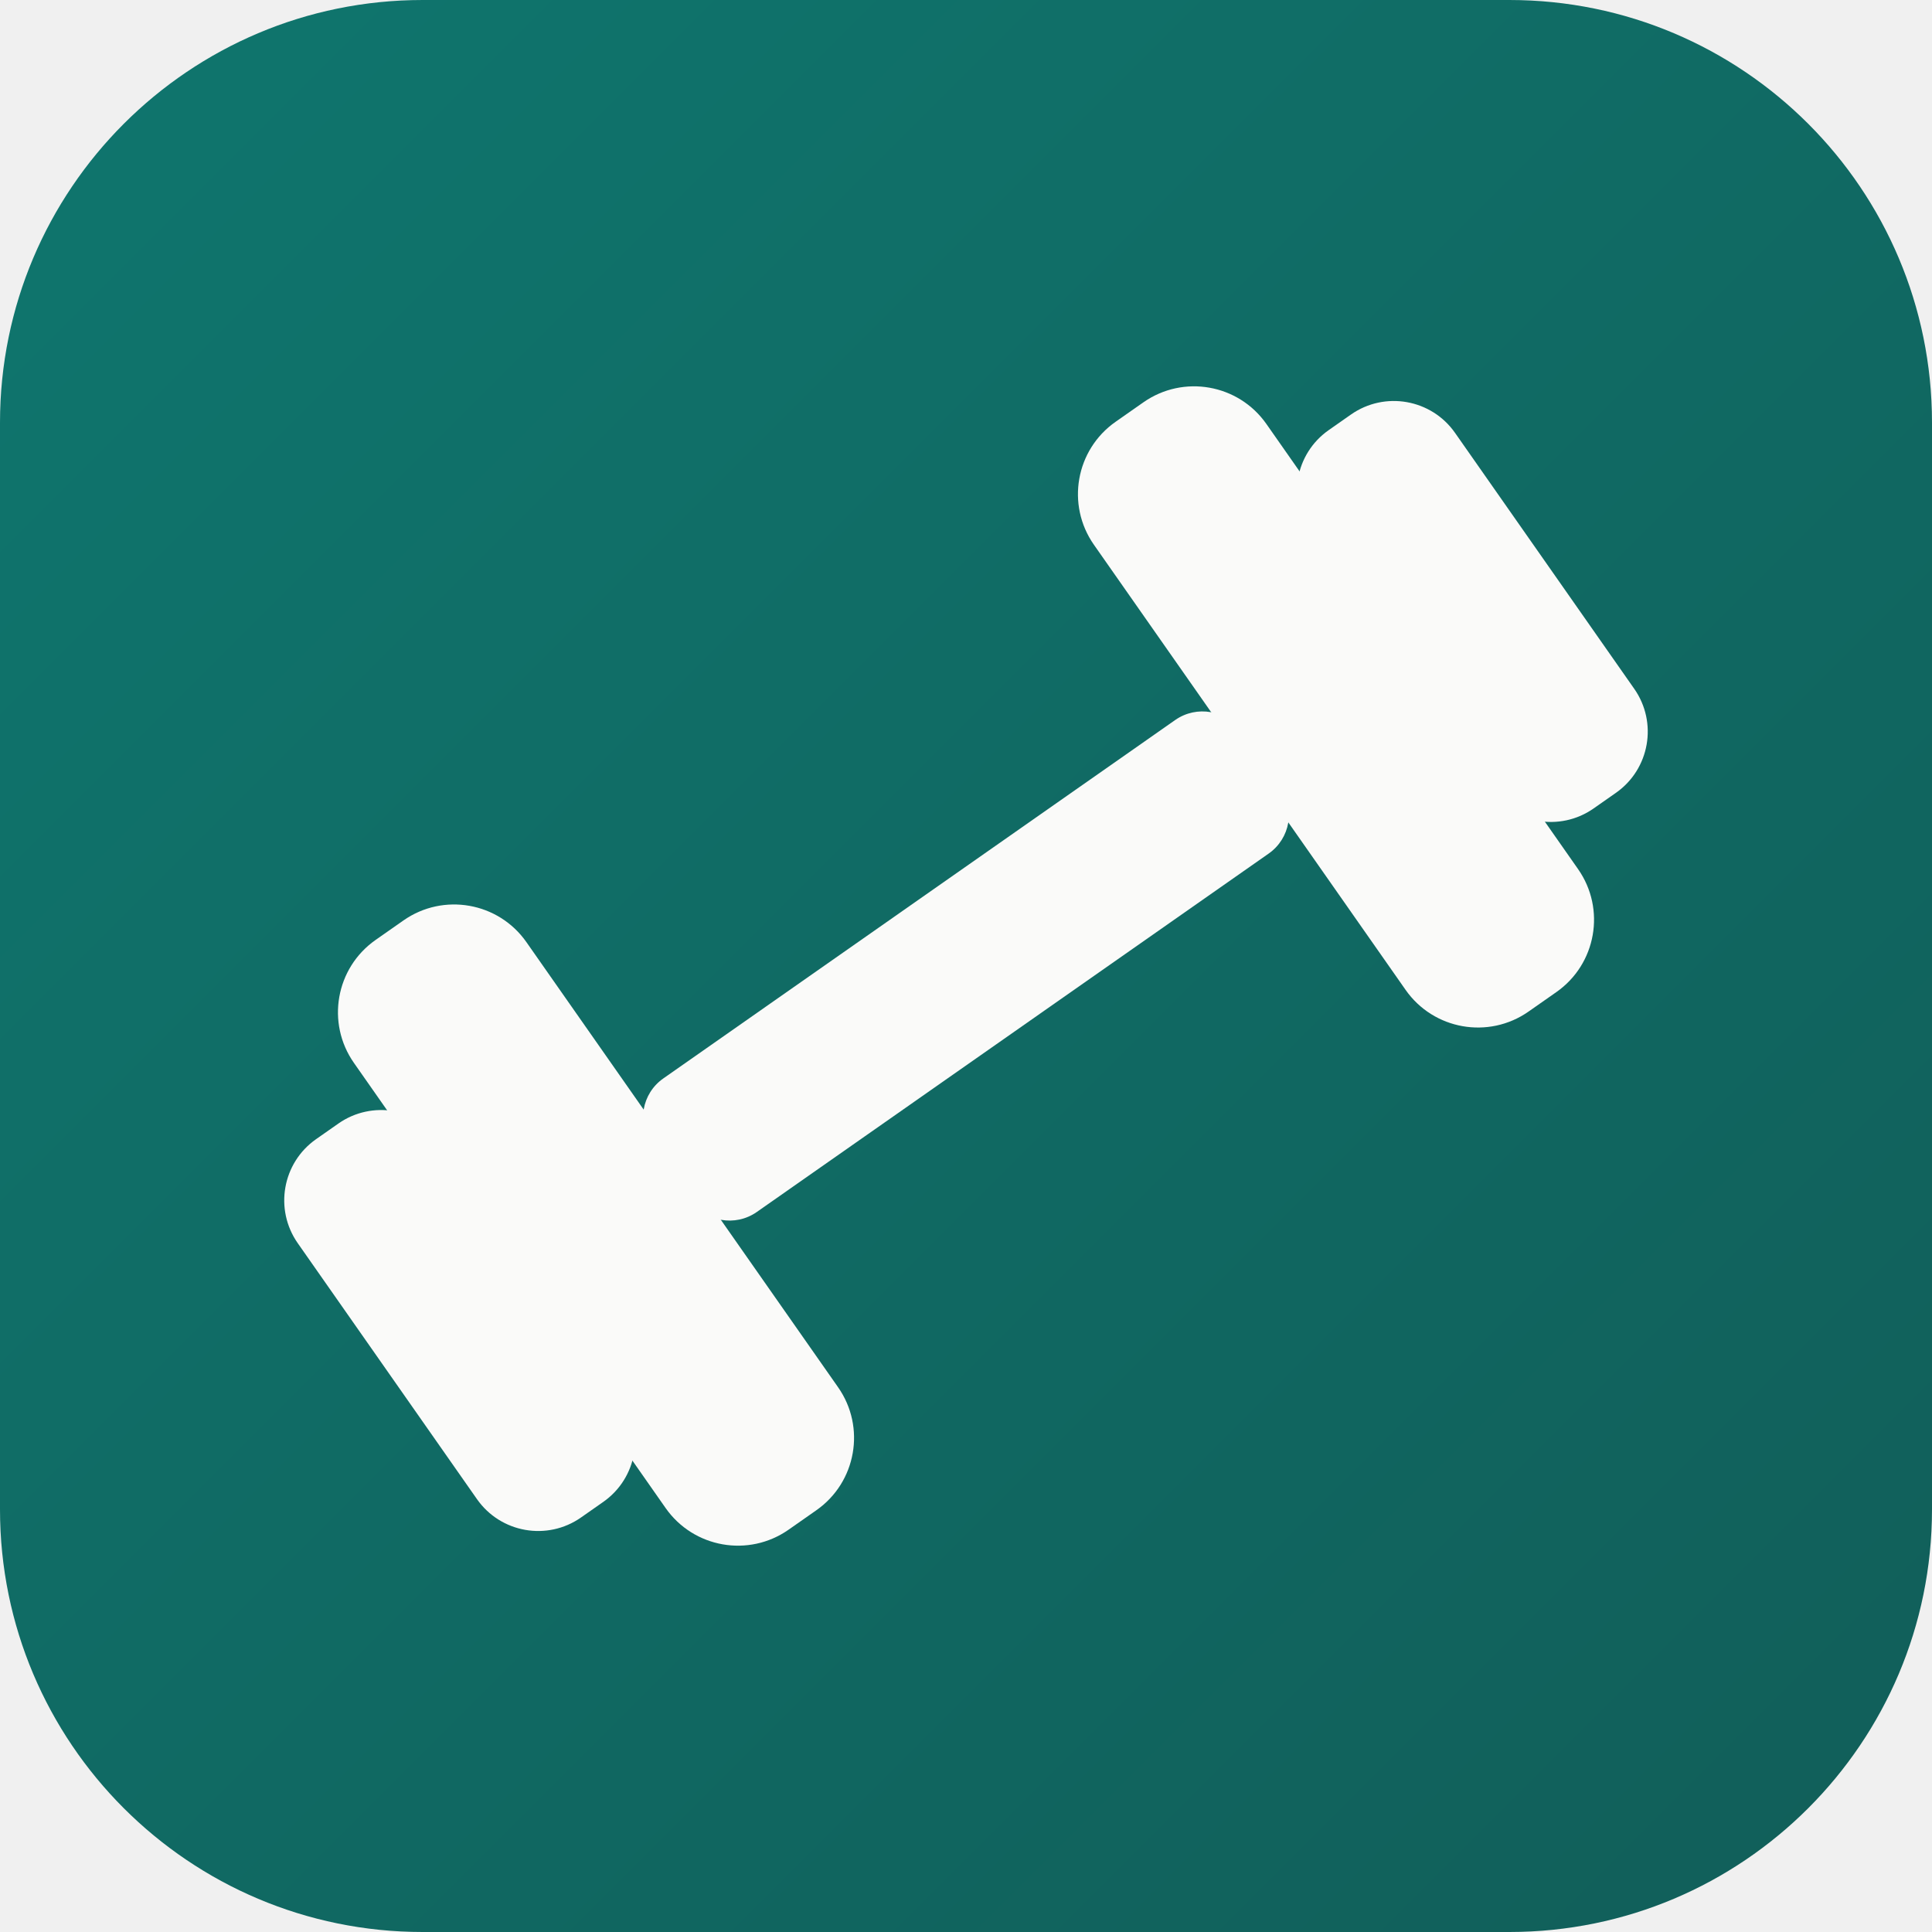
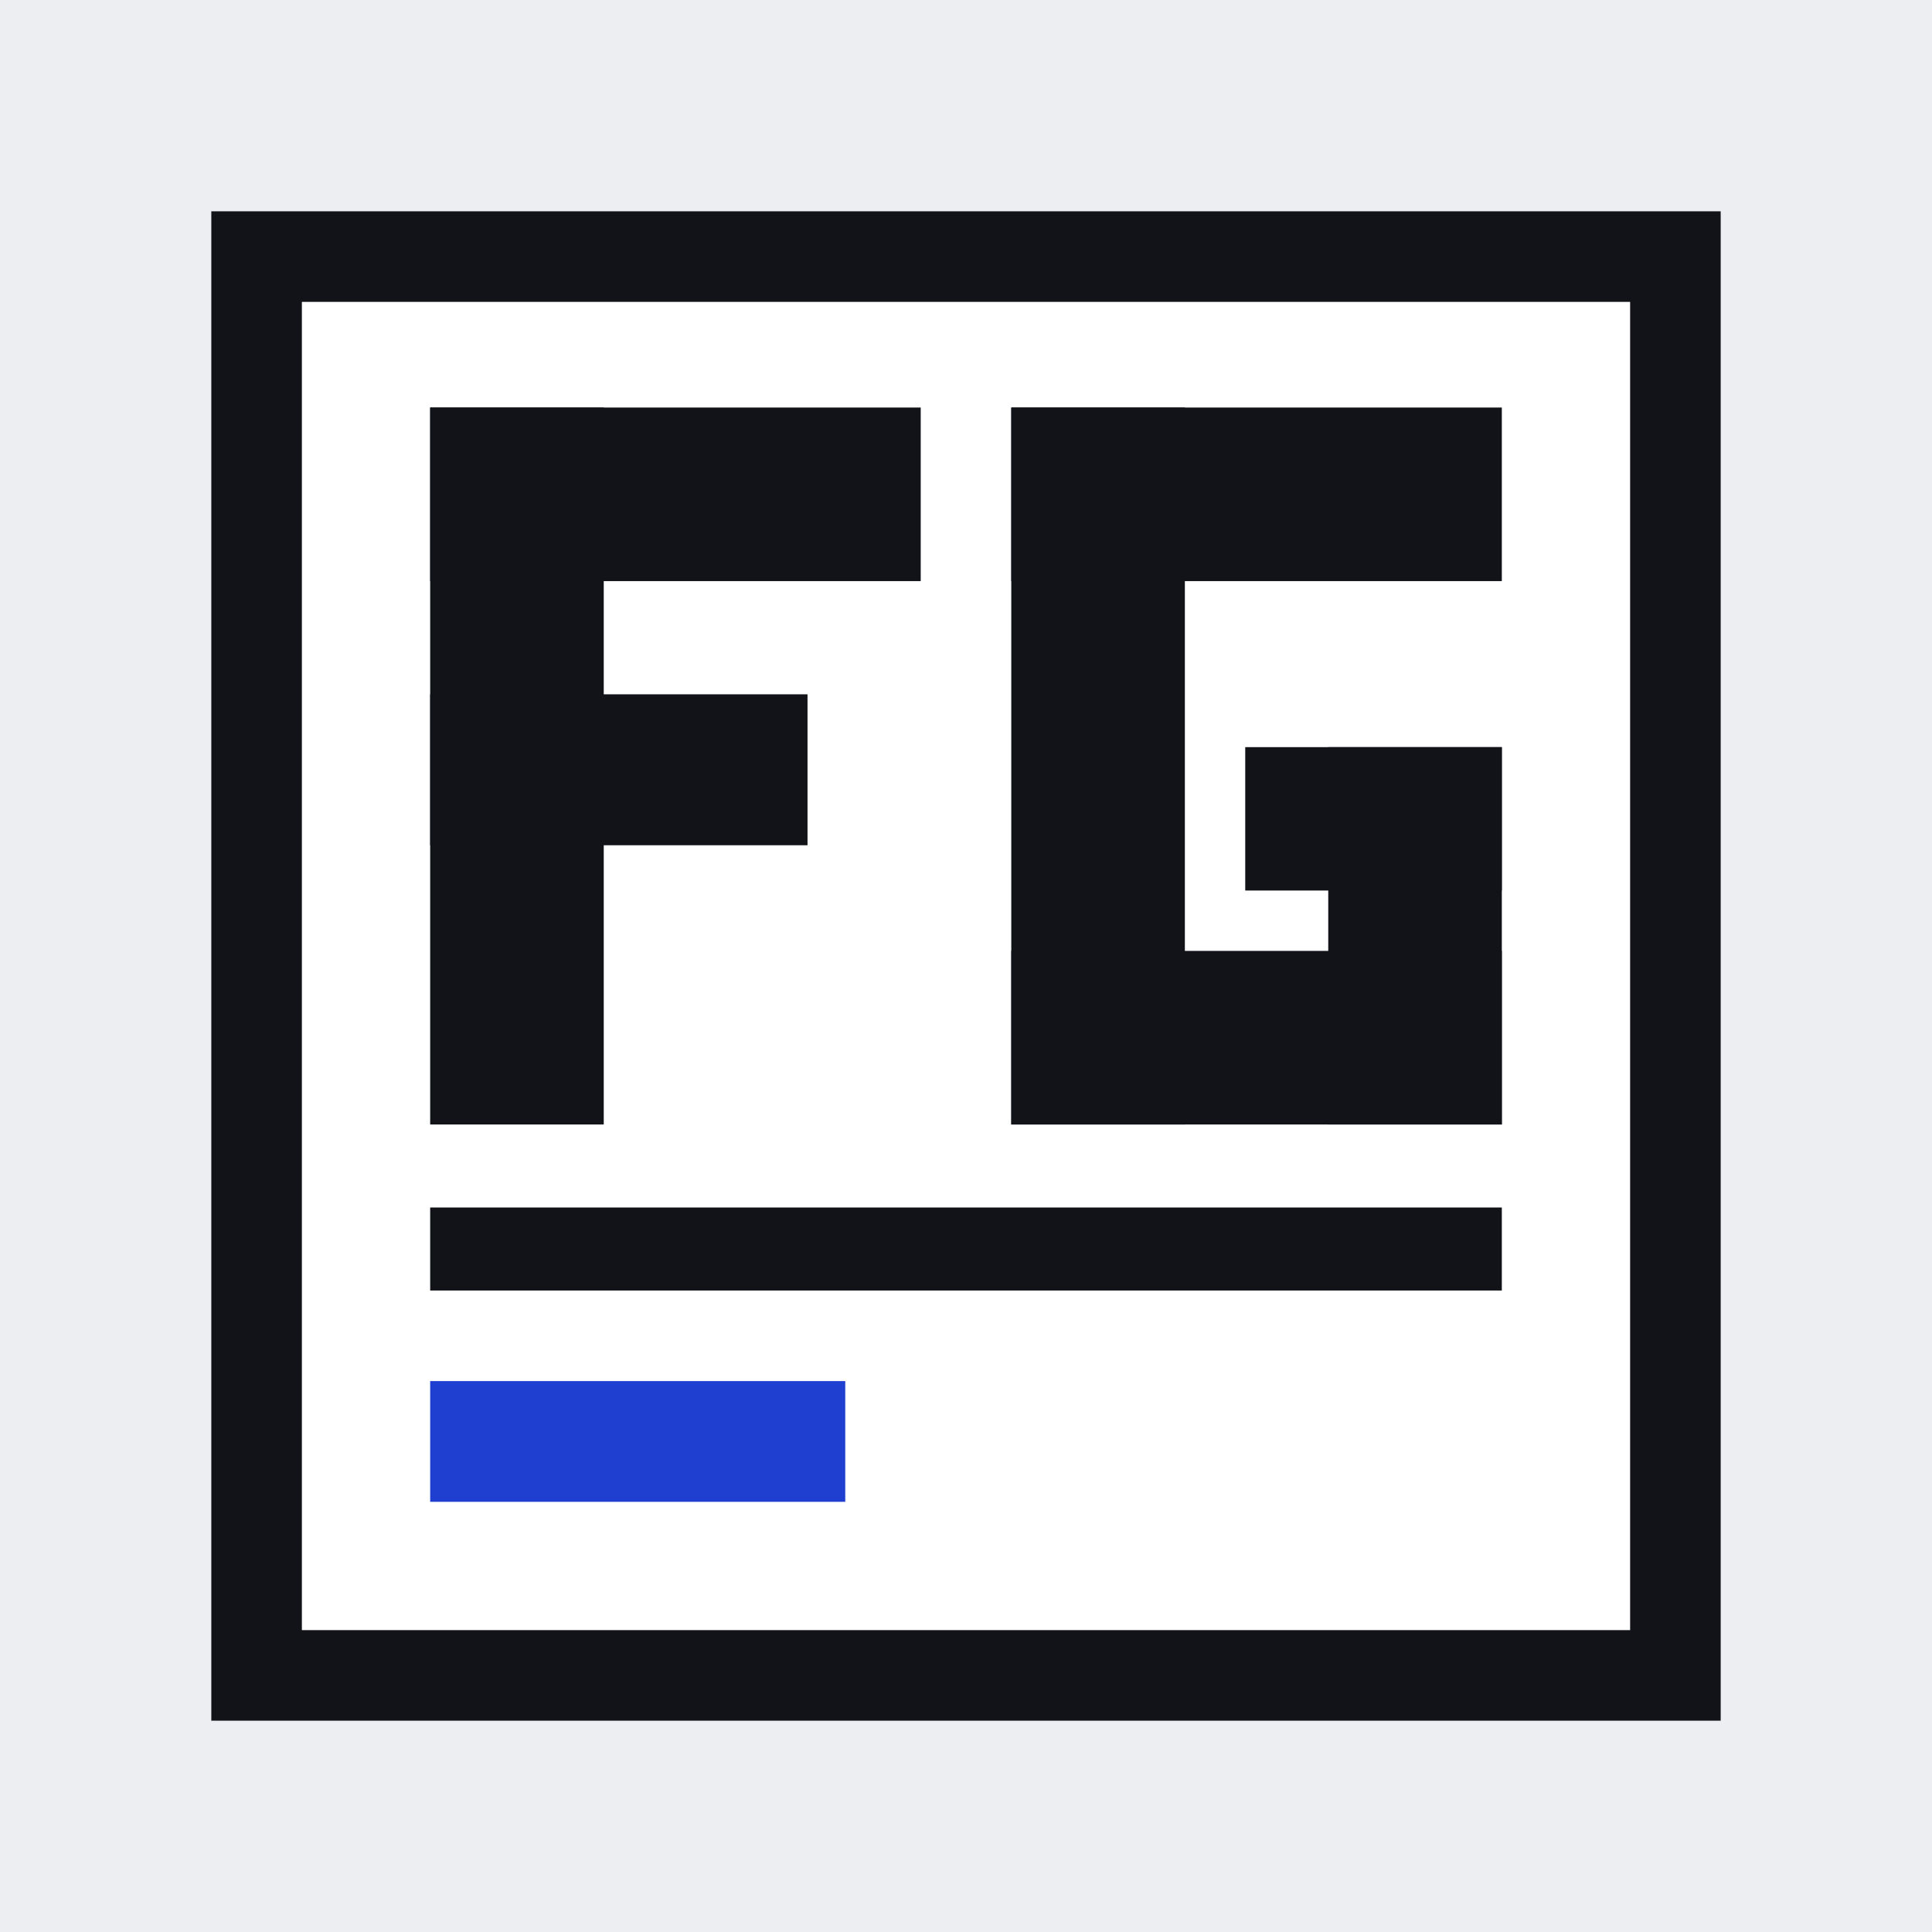
<svg xmlns="http://www.w3.org/2000/svg" viewBox="0 0 512 512">
-   <defs>
-     <linearGradient id="teal" x1="0" y1="0" x2="1" y2="1">
-       <stop offset="0" stop-color="#0F766E" />
-       <stop offset="1" stop-color="#115E59" />
-     </linearGradient>
-   </defs>
-   <rect width="512" height="512" rx="112" fill="url(#teal)" />
-   <g transform="translate(256 256) scale(0.9) translate(-256 -256)">
-     <g transform="rotate(-35 256 256)">
-       <rect x="150" y="232" width="212" height="48" rx="14" fill="#FAFAF9" />
-       <rect x="92" y="150" width="62" height="212" rx="26" fill="#FAFAF9" />
-       <rect x="358" y="150" width="62" height="212" rx="26" fill="#FAFAF9" />
-       <rect x="48" y="188" width="52" height="136" rx="22" fill="#FAFAF9" />
-       <rect x="412" y="188" width="52" height="136" rx="22" fill="#FAFAF9" />
-     </g>
-   </g>
+   <rect width="512" height="512" fill="#ECEEF2" />
+   <rect x="68" y="68" width="376" height="376" fill="#FFFFFF" stroke="#111318" stroke-width="24" />
+   <rect x="114" y="108" width="46" height="190" fill="#111318" />
+   <rect x="114" y="108" width="130" height="46" fill="#111318" />
+   <rect x="114" y="184" width="100" height="40" fill="#111318" />
+   <rect x="268" y="108" width="130" height="46" fill="#111318" />
+   <rect x="268" y="108" width="46" height="190" fill="#111318" />
+   <rect x="268" y="252" width="130" height="46" fill="#111318" />
+   <rect x="352" y="198" width="46" height="100" fill="#111318" />
+   <rect x="330" y="198" width="68" height="38" fill="#111318" />
+   <rect x="114" y="320" width="284" height="22" fill="#111318" />
+   <rect x="114" y="366" width="110" height="32" fill="#1F3FD1" />
</svg>
